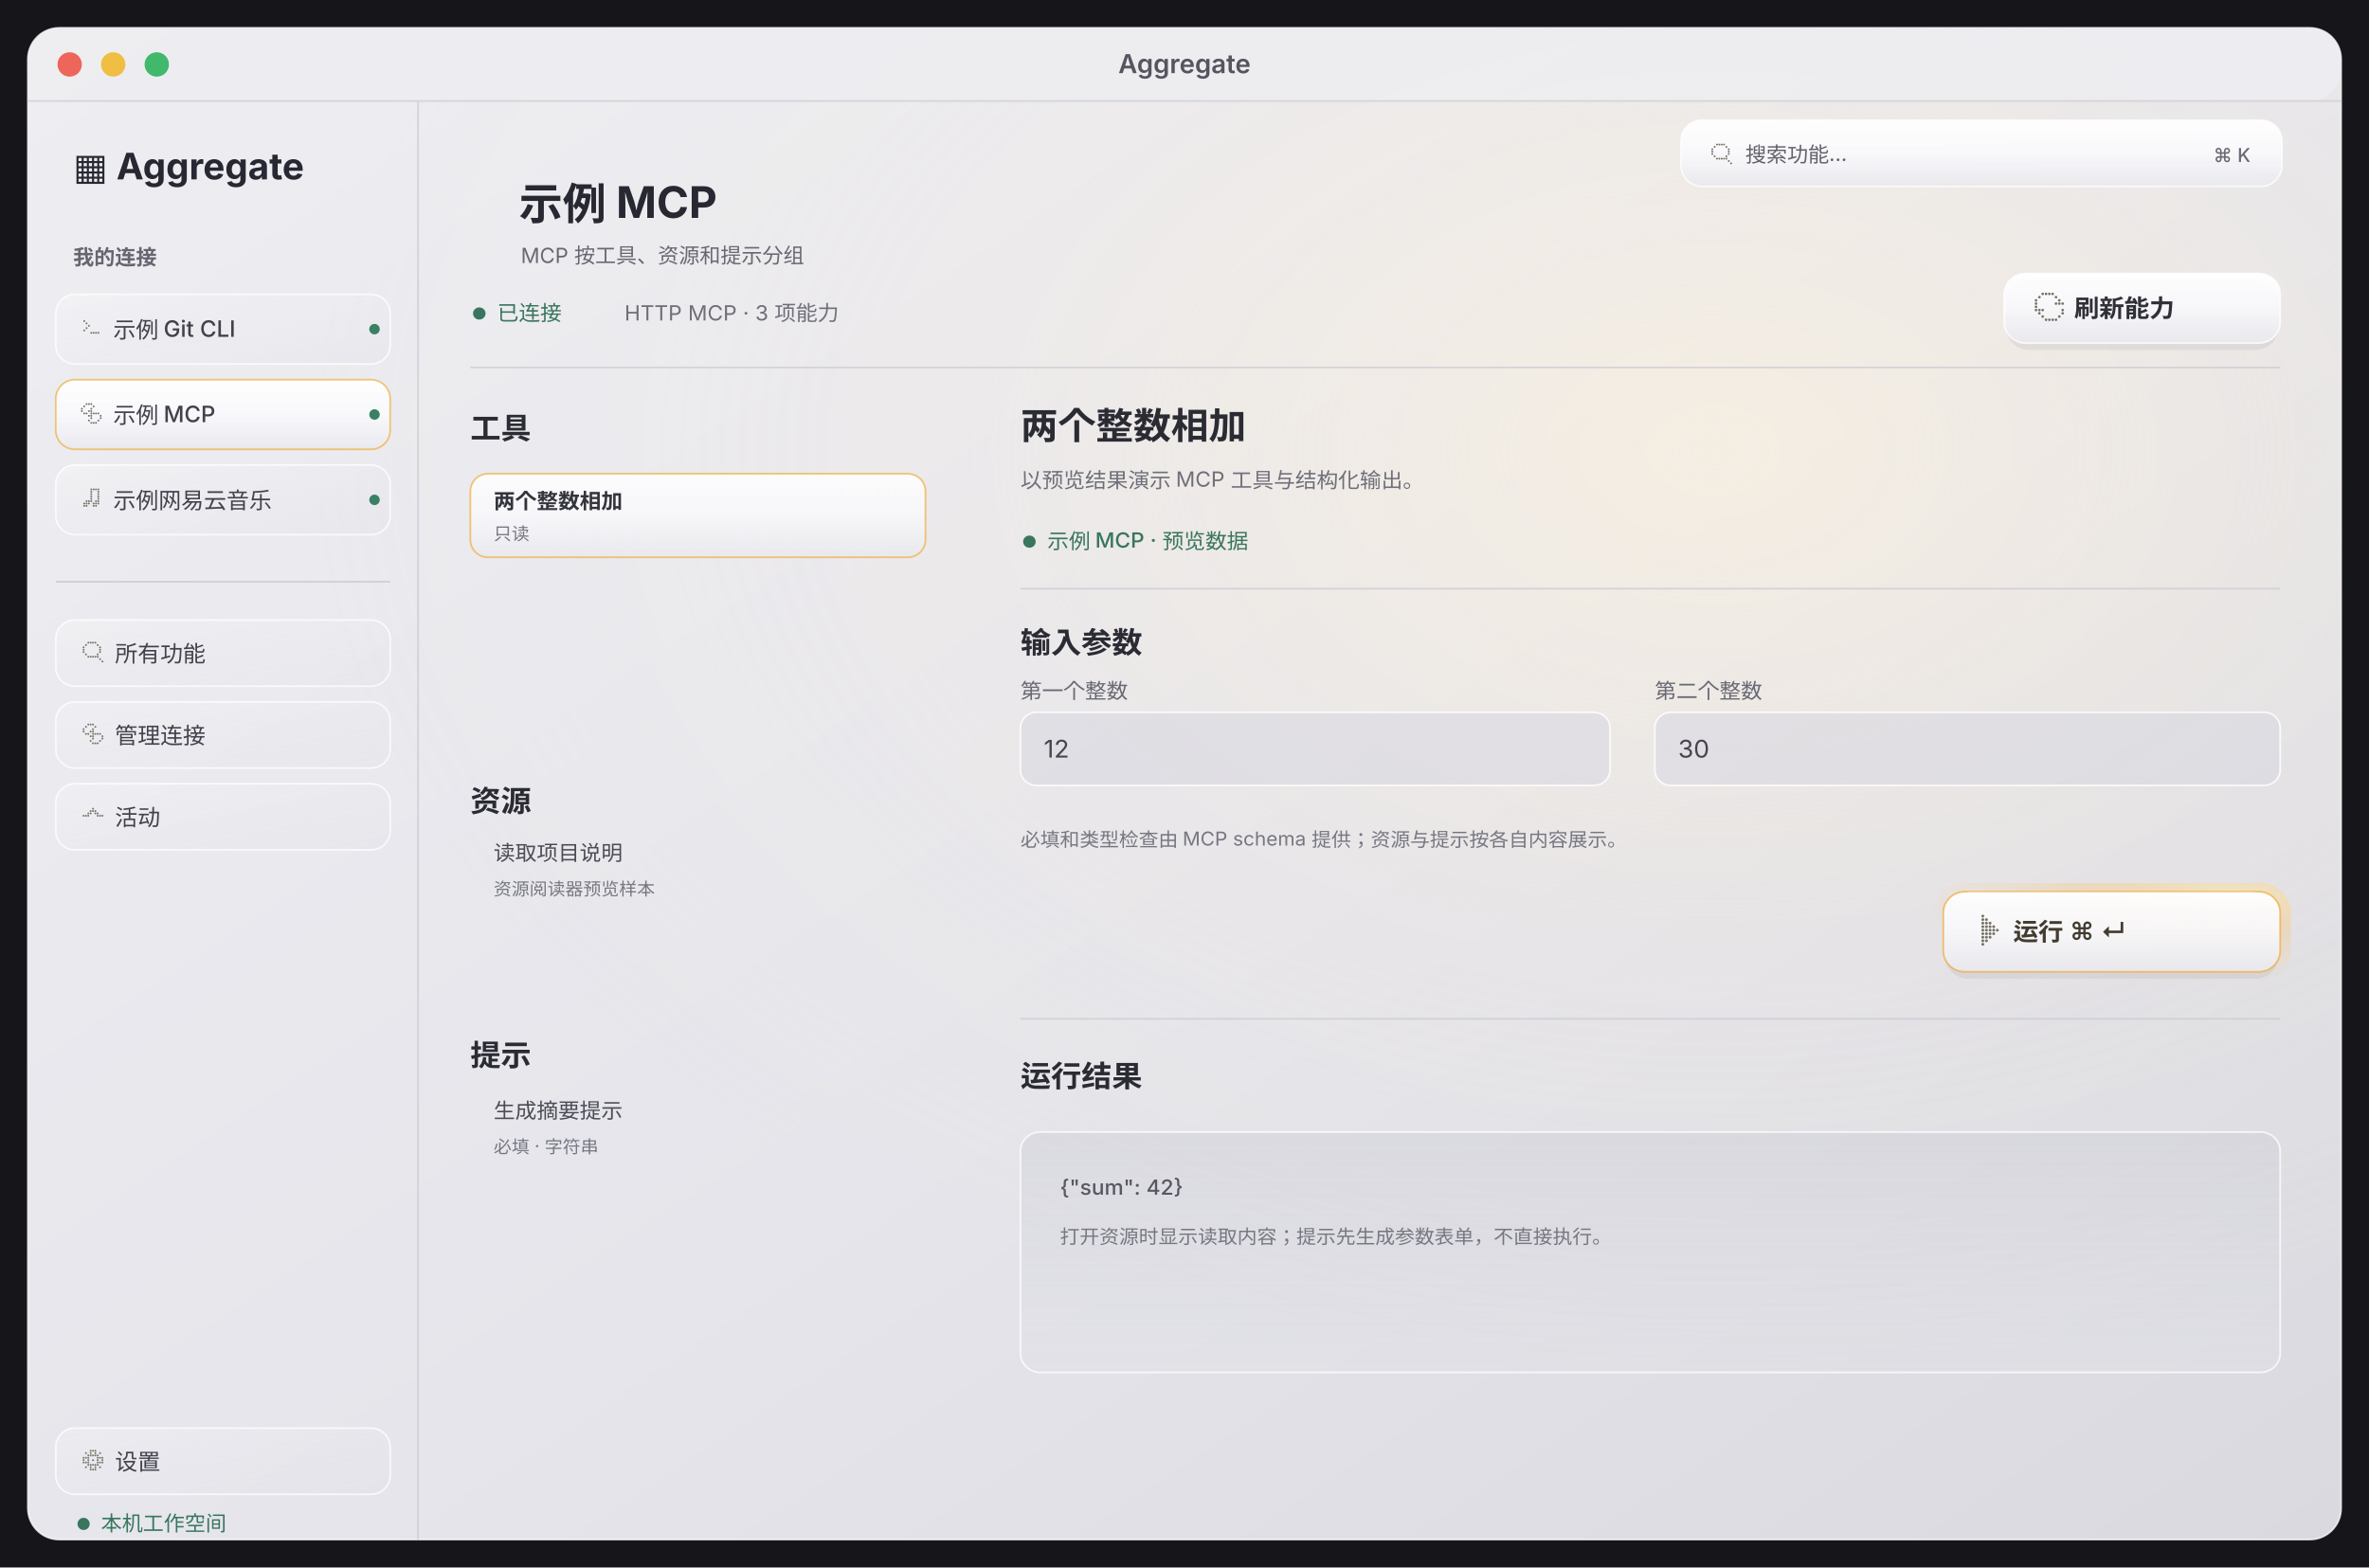
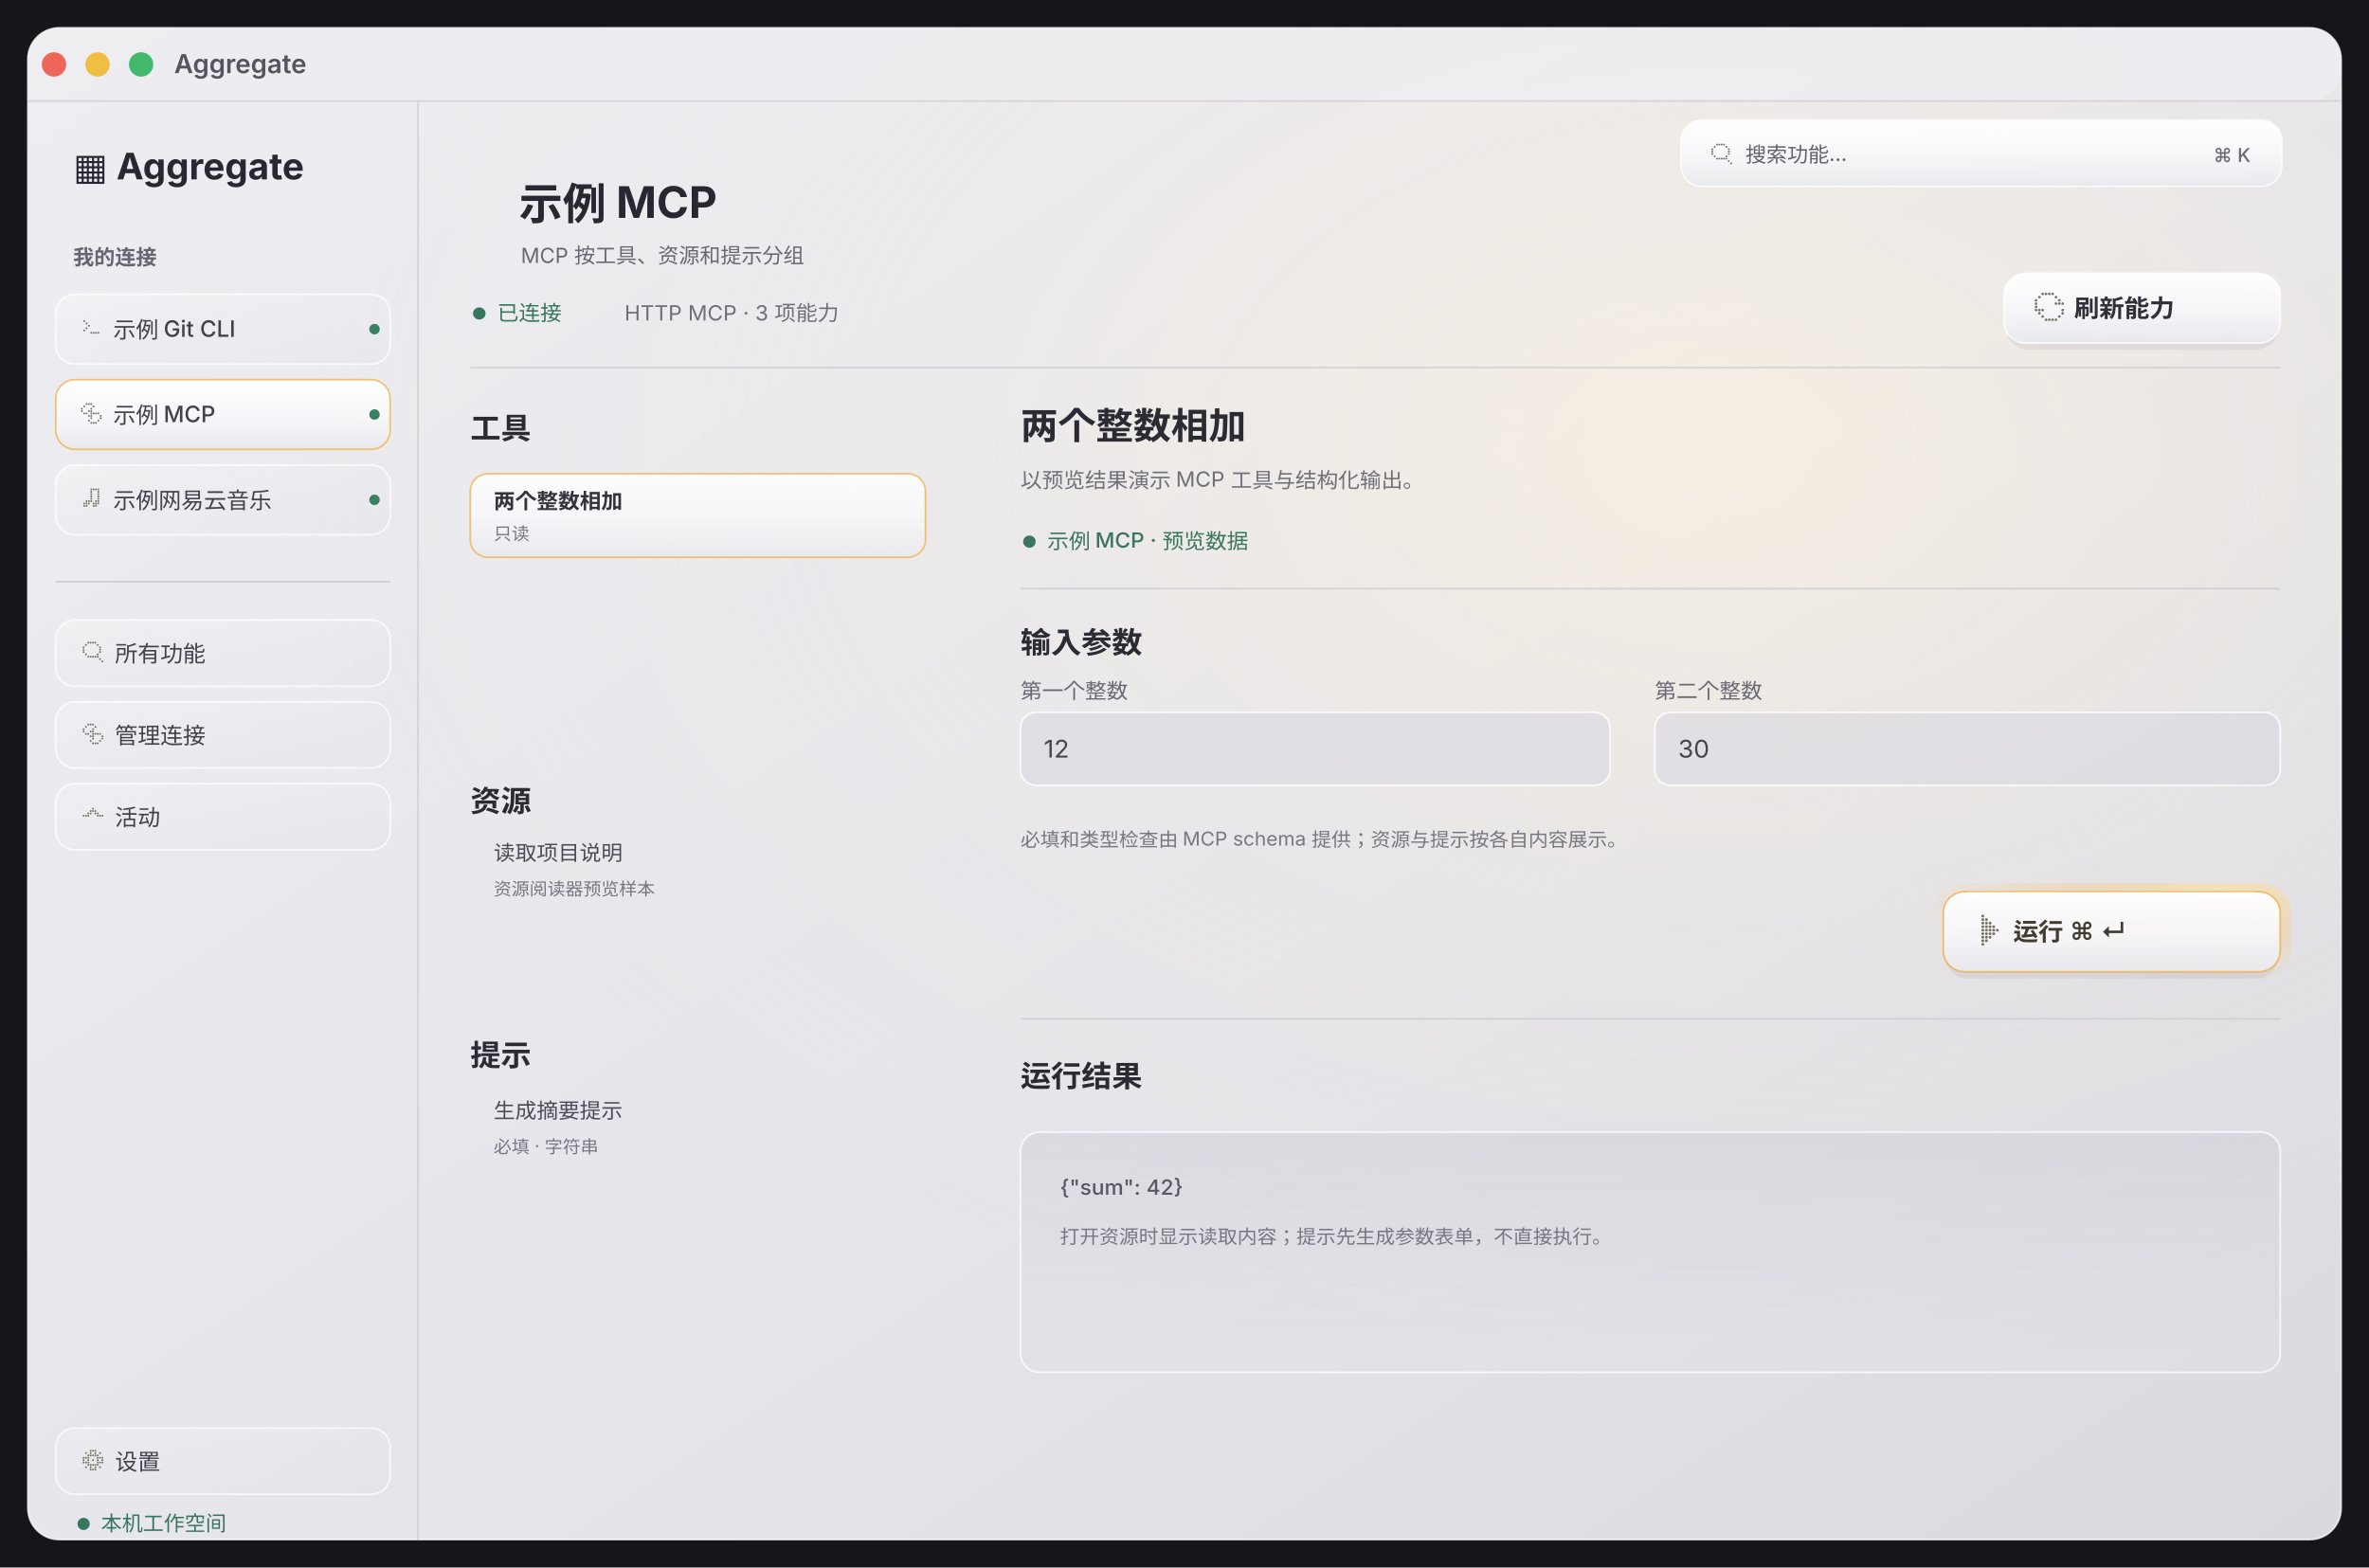
<svg xmlns="http://www.w3.org/2000/svg" width="1360" height="900" viewBox="0 0 1360 900">
  <defs>
    <linearGradient id="scene" x1="0" y1="0" x2="1" y2="1">
      <stop offset="0" stop-color="#eeeeF2" />
      <stop offset=".56" stop-color="#e5e5eb" />
      <stop offset="1" stop-color="#d9d9df" />
    </linearGradient>
    <radialGradient id="sceneWarm" cx=".73" cy=".28" r=".62">
      <stop offset="0" stop-color="#fff4dc" stop-opacity=".58" />
      <stop offset=".52" stop-color="#fff0d8" stop-opacity=".14" />
      <stop offset="1" stop-color="#fff0d8" stop-opacity="0" />
    </radialGradient>
    <linearGradient id="glass" x1="0" y1="0" x2="0" y2="1">
      <stop offset="0" stop-color="#ffffff" stop-opacity=".96" />
      <stop offset=".48" stop-color="#fafafd" stop-opacity=".90" />
      <stop offset="1" stop-color="#e9e9ee" stop-opacity=".94" />
    </linearGradient>
    <linearGradient id="quiet" x1="0" y1="0" x2="1" y2="1">
      <stop offset="0" stop-color="#ffffff" stop-opacity=".40" />
      <stop offset="1" stop-color="#dcdce4" stop-opacity=".28" />
    </linearGradient>
    <radialGradient id="warmGlow" cx=".83" cy=".12" r=".9">
      <stop offset="0" stop-color="#ffe8a5" stop-opacity=".95" />
      <stop offset=".47" stop-color="#ffbd50" stop-opacity=".45" />
      <stop offset="1" stop-color="#ffc65c" stop-opacity="0" />
    </radialGradient>
    <linearGradient id="inset" x1="0" y1="0" x2="0" y2="1">
      <stop offset="0" stop-color="#d1d1da" stop-opacity=".76" />
      <stop offset="1" stop-color="#e2e2e8" stop-opacity=".55" />
    </linearGradient>
    <linearGradient id="album" x1="0" y1="0" x2="1" y2="1">
      <stop offset="0" stop-color="#edc584" />
      <stop offset=".55" stop-color="#d48761" />
      <stop offset="1" stop-color="#806d87" />
    </linearGradient>
    <clipPath id="switchRefClip">
      <rect x="710" y="376" width="380" height="190" rx="14" />
    </clipPath>
  </defs>
  <rect width="1360" height="900" fill="#16161a" />
  <rect x="16" y="16" width="1328" height="868" rx="18" fill="url(#scene)" stroke="#ffffff" stroke-opacity=".75" />
  <rect x="16" y="16" width="1328" height="868" rx="18" fill="url(#sceneWarm)" />
  <rect x="16" y="16" width="1328" height="42" rx="18" fill="#ededf1" fill-opacity=".80" />
  <path d="M16 58H1344" stroke="#cdccd3" stroke-opacity=".72" />
-   <circle cx="40" cy="37" r="7" fill="#ee655a" />
-   <circle cx="65" cy="37" r="7" fill="#efbe42" />
-   <circle cx="90" cy="37" r="7" fill="#41b86b" />
-   <text x="680" y="42" text-anchor="middle" font-family="-apple-system,BlinkMacSystemFont,PingFang SC,sans-serif" font-size="15" font-weight="620" fill="#555560">Aggregate</text>
+   <circle cx="31" cy="37" r="7" fill="#ee655a" />
+   <circle cx="56" cy="37" r="7" fill="#efbe42" />
+   <circle cx="81" cy="37" r="7" fill="#41b86b" />
+   <text x="100" y="42" text-anchor="start" font-family="-apple-system,BlinkMacSystemFont,PingFang SC,sans-serif" font-size="15" font-weight="620" fill="#555560">Aggregate</text>
  <path d="M240 58V884" stroke="#c9c9d2" stroke-opacity=".72" />
  <text x="42" y="103" text-anchor="start" font-family="-apple-system,BlinkMacSystemFont,PingFang SC,sans-serif" font-size="21" font-weight="680" fill="#282832">▦  Aggregate</text>
  <text x="42" y="152" text-anchor="start" font-family="-apple-system,BlinkMacSystemFont,PingFang SC,sans-serif" font-size="12" font-weight="580" fill="#666671">我的连接</text>
  <rect x="32" y="169" width="192" height="40" rx="11" fill="url(#quiet)" fill-opacity="0.75" stroke="#ffffff" stroke-opacity=".75" stroke-width="1" />
  <circle cx="48.35" cy="184.35" r="0.54" fill="#6f695d" fill-opacity=".94" />
  <circle cx="49.70" cy="185.70" r="0.54" fill="#6f695d" fill-opacity=".94" />
  <circle cx="51.05" cy="187.05" r="0.54" fill="#6f695d" fill-opacity=".94" />
  <circle cx="49.70" cy="188.40" r="0.54" fill="#6f695d" fill-opacity=".94" />
  <circle cx="48.35" cy="189.75" r="0.54" fill="#6f695d" fill-opacity=".94" />
  <circle cx="52.40" cy="191.10" r="0.54" fill="#6f695d" fill-opacity=".94" />
  <circle cx="53.75" cy="191.10" r="0.54" fill="#6f695d" fill-opacity=".94" />
  <circle cx="55.10" cy="191.10" r="0.54" fill="#6f695d" fill-opacity=".94" />
  <circle cx="56.45" cy="191.10" r="0.54" fill="#6f695d" fill-opacity=".94" />
  <text x="65" y="194" text-anchor="start" font-family="-apple-system,BlinkMacSystemFont,PingFang SC,sans-serif" font-size="13" font-weight="520" fill="#42424c">示例 Git CLI</text>
  <circle cx="215" cy="189" r="3" fill="#3a8064" />
  <rect x="32" y="218" width="192" height="40" rx="11" fill="url(#glass)" fill-opacity="1" stroke="#efb24f" stroke-opacity=".75" stroke-width="1" />
  <circle cx="49.70" cy="232.00" r="0.54" fill="#6f695d" fill-opacity=".94" />
  <circle cx="51.05" cy="232.00" r="0.54" fill="#6f695d" fill-opacity=".94" />
  <circle cx="52.40" cy="232.00" r="0.54" fill="#6f695d" fill-opacity=".94" />
  <circle cx="48.35" cy="233.35" r="0.54" fill="#6f695d" fill-opacity=".94" />
  <circle cx="53.75" cy="233.35" r="0.54" fill="#6f695d" fill-opacity=".94" />
  <circle cx="47.00" cy="234.70" r="0.54" fill="#6f695d" fill-opacity=".94" />
  <circle cx="52.40" cy="234.70" r="0.54" fill="#6f695d" fill-opacity=".94" />
  <circle cx="47.00" cy="236.05" r="0.54" fill="#6f695d" fill-opacity=".94" />
  <circle cx="51.05" cy="236.05" r="0.54" fill="#6f695d" fill-opacity=".94" />
  <circle cx="52.40" cy="236.05" r="0.54" fill="#6f695d" fill-opacity=".94" />
  <circle cx="48.35" cy="237.40" r="0.54" fill="#6f695d" fill-opacity=".94" />
  <circle cx="49.70" cy="237.40" r="0.54" fill="#6f695d" fill-opacity=".94" />
  <circle cx="52.40" cy="237.40" r="0.54" fill="#6f695d" fill-opacity=".94" />
  <circle cx="53.75" cy="237.40" r="0.54" fill="#6f695d" fill-opacity=".94" />
  <circle cx="55.10" cy="237.40" r="0.54" fill="#6f695d" fill-opacity=".94" />
  <circle cx="56.45" cy="237.40" r="0.54" fill="#6f695d" fill-opacity=".94" />
  <circle cx="51.05" cy="238.75" r="0.54" fill="#6f695d" fill-opacity=".94" />
  <circle cx="52.40" cy="238.75" r="0.54" fill="#6f695d" fill-opacity=".94" />
  <circle cx="57.80" cy="238.75" r="0.54" fill="#6f695d" fill-opacity=".94" />
  <circle cx="52.40" cy="240.10" r="0.54" fill="#6f695d" fill-opacity=".94" />
  <circle cx="57.80" cy="240.10" r="0.54" fill="#6f695d" fill-opacity=".94" />
  <circle cx="51.05" cy="241.45" r="0.54" fill="#6f695d" fill-opacity=".94" />
  <circle cx="56.45" cy="241.45" r="0.54" fill="#6f695d" fill-opacity=".94" />
  <circle cx="52.40" cy="242.80" r="0.54" fill="#6f695d" fill-opacity=".94" />
  <circle cx="53.75" cy="242.80" r="0.54" fill="#6f695d" fill-opacity=".94" />
  <circle cx="55.10" cy="242.80" r="0.54" fill="#6f695d" fill-opacity=".94" />
  <text x="65" y="243" text-anchor="start" font-family="-apple-system,BlinkMacSystemFont,PingFang SC,sans-serif" font-size="13" font-weight="520" fill="#42424c">示例 MCP</text>
  <circle cx="215" cy="238" r="3" fill="#3a8064" />
  <rect x="32" y="267" width="192" height="40" rx="11" fill="url(#quiet)" fill-opacity="0.75" stroke="#ffffff" stroke-opacity=".75" stroke-width="1" />
  <circle cx="52.40" cy="281.00" r="0.54" fill="#6f695d" fill-opacity=".94" />
  <circle cx="53.75" cy="281.00" r="0.54" fill="#6f695d" fill-opacity=".94" />
  <circle cx="55.10" cy="281.00" r="0.54" fill="#6f695d" fill-opacity=".94" />
  <circle cx="56.45" cy="281.00" r="0.54" fill="#6f695d" fill-opacity=".94" />
  <circle cx="52.40" cy="282.35" r="0.54" fill="#6f695d" fill-opacity=".94" />
  <circle cx="56.45" cy="282.35" r="0.54" fill="#6f695d" fill-opacity=".94" />
  <circle cx="52.40" cy="283.70" r="0.54" fill="#6f695d" fill-opacity=".94" />
  <circle cx="56.45" cy="283.70" r="0.54" fill="#6f695d" fill-opacity=".94" />
  <circle cx="52.40" cy="285.05" r="0.54" fill="#6f695d" fill-opacity=".94" />
  <circle cx="56.45" cy="285.05" r="0.54" fill="#6f695d" fill-opacity=".94" />
  <circle cx="52.40" cy="286.40" r="0.54" fill="#6f695d" fill-opacity=".94" />
  <circle cx="56.45" cy="286.40" r="0.54" fill="#6f695d" fill-opacity=".94" />
  <circle cx="49.70" cy="287.75" r="0.54" fill="#6f695d" fill-opacity=".94" />
  <circle cx="51.05" cy="287.75" r="0.54" fill="#6f695d" fill-opacity=".94" />
  <circle cx="52.40" cy="287.75" r="0.54" fill="#6f695d" fill-opacity=".94" />
  <circle cx="55.10" cy="287.75" r="0.54" fill="#6f695d" fill-opacity=".94" />
  <circle cx="56.45" cy="287.75" r="0.54" fill="#6f695d" fill-opacity=".94" />
  <circle cx="48.35" cy="289.10" r="0.54" fill="#6f695d" fill-opacity=".94" />
  <circle cx="49.70" cy="289.10" r="0.54" fill="#6f695d" fill-opacity=".94" />
  <circle cx="51.05" cy="289.10" r="0.54" fill="#6f695d" fill-opacity=".94" />
  <circle cx="53.75" cy="289.10" r="0.54" fill="#6f695d" fill-opacity=".94" />
  <circle cx="55.10" cy="289.10" r="0.54" fill="#6f695d" fill-opacity=".94" />
  <circle cx="56.45" cy="289.10" r="0.54" fill="#6f695d" fill-opacity=".94" />
  <circle cx="48.35" cy="290.45" r="0.54" fill="#6f695d" fill-opacity=".94" />
  <circle cx="49.70" cy="290.45" r="0.54" fill="#6f695d" fill-opacity=".94" />
  <circle cx="53.75" cy="290.45" r="0.54" fill="#6f695d" fill-opacity=".94" />
  <circle cx="55.10" cy="290.45" r="0.54" fill="#6f695d" fill-opacity=".94" />
  <text x="65" y="292" text-anchor="start" font-family="-apple-system,BlinkMacSystemFont,PingFang SC,sans-serif" font-size="13" font-weight="520" fill="#42424c">示例网易云音乐</text>
  <circle cx="215" cy="287" r="3" fill="#3a8064" />
  <path d="M32 334H224" stroke="#c6c6cf" stroke-opacity=".8" />
  <rect x="32" y="356" width="192" height="38" rx="11" fill="url(#quiet)" fill-opacity="0.6" stroke="#ffffff" stroke-opacity=".75" stroke-width="1" />
  <circle cx="50.70" cy="369.00" r="0.54" fill="#6f695d" fill-opacity=".94" />
  <circle cx="52.05" cy="369.00" r="0.54" fill="#6f695d" fill-opacity=".94" />
  <circle cx="53.40" cy="369.00" r="0.54" fill="#6f695d" fill-opacity=".94" />
  <circle cx="54.75" cy="369.00" r="0.54" fill="#6f695d" fill-opacity=".94" />
  <circle cx="49.35" cy="370.35" r="0.54" fill="#6f695d" fill-opacity=".94" />
  <circle cx="56.10" cy="370.35" r="0.54" fill="#6f695d" fill-opacity=".94" />
  <circle cx="48.00" cy="371.70" r="0.54" fill="#6f695d" fill-opacity=".94" />
  <circle cx="57.45" cy="371.70" r="0.54" fill="#6f695d" fill-opacity=".94" />
  <circle cx="48.00" cy="373.05" r="0.54" fill="#6f695d" fill-opacity=".94" />
  <circle cx="57.45" cy="373.05" r="0.54" fill="#6f695d" fill-opacity=".94" />
  <circle cx="48.00" cy="374.40" r="0.54" fill="#6f695d" fill-opacity=".94" />
  <circle cx="57.45" cy="374.40" r="0.54" fill="#6f695d" fill-opacity=".94" />
  <circle cx="49.35" cy="375.75" r="0.54" fill="#6f695d" fill-opacity=".94" />
  <circle cx="56.10" cy="375.75" r="0.54" fill="#6f695d" fill-opacity=".94" />
  <circle cx="50.70" cy="377.10" r="0.54" fill="#6f695d" fill-opacity=".94" />
  <circle cx="52.05" cy="377.10" r="0.54" fill="#6f695d" fill-opacity=".94" />
  <circle cx="53.40" cy="377.10" r="0.54" fill="#6f695d" fill-opacity=".94" />
  <circle cx="54.75" cy="377.10" r="0.54" fill="#6f695d" fill-opacity=".94" />
  <circle cx="56.10" cy="377.10" r="0.54" fill="#6f695d" fill-opacity=".94" />
  <circle cx="57.45" cy="378.45" r="0.54" fill="#6f695d" fill-opacity=".94" />
  <circle cx="58.80" cy="379.80" r="0.54" fill="#6f695d" fill-opacity=".94" />
  <text x="66" y="380" text-anchor="start" font-family="-apple-system,BlinkMacSystemFont,PingFang SC,sans-serif" font-size="13" font-weight="450" fill="#42424c">所有功能</text>
  <rect x="32" y="403" width="192" height="38" rx="11" fill="url(#quiet)" fill-opacity="0.6" stroke="#ffffff" stroke-opacity=".75" stroke-width="1" />
  <circle cx="50.70" cy="416.00" r="0.54" fill="#6f695d" fill-opacity=".94" />
  <circle cx="52.05" cy="416.00" r="0.54" fill="#6f695d" fill-opacity=".94" />
  <circle cx="53.40" cy="416.00" r="0.54" fill="#6f695d" fill-opacity=".94" />
  <circle cx="49.35" cy="417.35" r="0.54" fill="#6f695d" fill-opacity=".94" />
  <circle cx="54.75" cy="417.35" r="0.54" fill="#6f695d" fill-opacity=".94" />
  <circle cx="48.00" cy="418.70" r="0.54" fill="#6f695d" fill-opacity=".94" />
  <circle cx="53.40" cy="418.70" r="0.54" fill="#6f695d" fill-opacity=".94" />
  <circle cx="48.00" cy="420.05" r="0.54" fill="#6f695d" fill-opacity=".94" />
  <circle cx="52.05" cy="420.05" r="0.54" fill="#6f695d" fill-opacity=".94" />
  <circle cx="53.40" cy="420.05" r="0.54" fill="#6f695d" fill-opacity=".94" />
  <circle cx="49.35" cy="421.40" r="0.54" fill="#6f695d" fill-opacity=".94" />
  <circle cx="50.70" cy="421.40" r="0.54" fill="#6f695d" fill-opacity=".94" />
  <circle cx="53.40" cy="421.40" r="0.54" fill="#6f695d" fill-opacity=".94" />
  <circle cx="54.75" cy="421.40" r="0.54" fill="#6f695d" fill-opacity=".94" />
  <circle cx="56.10" cy="421.40" r="0.54" fill="#6f695d" fill-opacity=".94" />
  <circle cx="57.45" cy="421.40" r="0.54" fill="#6f695d" fill-opacity=".94" />
  <circle cx="52.05" cy="422.75" r="0.54" fill="#6f695d" fill-opacity=".94" />
  <circle cx="53.40" cy="422.75" r="0.54" fill="#6f695d" fill-opacity=".94" />
  <circle cx="58.80" cy="422.75" r="0.54" fill="#6f695d" fill-opacity=".94" />
  <circle cx="53.40" cy="424.10" r="0.54" fill="#6f695d" fill-opacity=".94" />
  <circle cx="58.80" cy="424.10" r="0.54" fill="#6f695d" fill-opacity=".94" />
  <circle cx="52.05" cy="425.45" r="0.54" fill="#6f695d" fill-opacity=".94" />
  <circle cx="57.45" cy="425.45" r="0.54" fill="#6f695d" fill-opacity=".94" />
  <circle cx="53.40" cy="426.80" r="0.54" fill="#6f695d" fill-opacity=".94" />
  <circle cx="54.75" cy="426.80" r="0.54" fill="#6f695d" fill-opacity=".94" />
  <circle cx="56.10" cy="426.80" r="0.54" fill="#6f695d" fill-opacity=".94" />
  <text x="66" y="427" text-anchor="start" font-family="-apple-system,BlinkMacSystemFont,PingFang SC,sans-serif" font-size="13" font-weight="450" fill="#42424c">管理连接</text>
  <rect x="32" y="450" width="192" height="38" rx="11" fill="url(#quiet)" fill-opacity="0.6" stroke="#ffffff" stroke-opacity=".75" stroke-width="1" />
  <circle cx="53.40" cy="464.35" r="0.54" fill="#6f695d" fill-opacity=".94" />
  <circle cx="52.05" cy="465.70" r="0.54" fill="#6f695d" fill-opacity=".94" />
  <circle cx="53.40" cy="465.70" r="0.54" fill="#6f695d" fill-opacity=".94" />
  <circle cx="54.75" cy="465.70" r="0.54" fill="#6f695d" fill-opacity=".94" />
  <circle cx="50.70" cy="467.05" r="0.54" fill="#6f695d" fill-opacity=".94" />
  <circle cx="52.05" cy="467.05" r="0.54" fill="#6f695d" fill-opacity=".94" />
  <circle cx="54.75" cy="467.05" r="0.54" fill="#6f695d" fill-opacity=".94" />
  <circle cx="56.10" cy="467.05" r="0.54" fill="#6f695d" fill-opacity=".94" />
  <circle cx="48.00" cy="468.40" r="0.54" fill="#6f695d" fill-opacity=".94" />
  <circle cx="49.35" cy="468.40" r="0.54" fill="#6f695d" fill-opacity=".94" />
  <circle cx="50.70" cy="468.40" r="0.54" fill="#6f695d" fill-opacity=".94" />
  <circle cx="56.10" cy="468.40" r="0.54" fill="#6f695d" fill-opacity=".94" />
  <circle cx="57.45" cy="468.40" r="0.54" fill="#6f695d" fill-opacity=".94" />
  <circle cx="58.80" cy="468.40" r="0.54" fill="#6f695d" fill-opacity=".94" />
  <text x="66" y="474" text-anchor="start" font-family="-apple-system,BlinkMacSystemFont,PingFang SC,sans-serif" font-size="13" font-weight="450" fill="#42424c">活动</text>
  <rect x="32" y="820" width="192" height="38" rx="11" fill="url(#quiet)" fill-opacity="0.6" stroke="#ffffff" stroke-opacity=".75" stroke-width="1" />
  <circle cx="52.05" cy="833.00" r="0.54" fill="#6f695d" fill-opacity=".94" />
  <circle cx="53.40" cy="833.00" r="0.54" fill="#6f695d" fill-opacity=".94" />
  <circle cx="54.75" cy="833.00" r="0.54" fill="#6f695d" fill-opacity=".94" />
  <circle cx="49.35" cy="834.35" r="0.54" fill="#6f695d" fill-opacity=".94" />
  <circle cx="52.05" cy="834.35" r="0.54" fill="#6f695d" fill-opacity=".94" />
  <circle cx="54.75" cy="834.35" r="0.54" fill="#6f695d" fill-opacity=".94" />
  <circle cx="57.45" cy="834.35" r="0.54" fill="#6f695d" fill-opacity=".94" />
  <circle cx="50.70" cy="835.70" r="0.54" fill="#6f695d" fill-opacity=".94" />
  <circle cx="52.05" cy="835.70" r="0.54" fill="#6f695d" fill-opacity=".94" />
  <circle cx="53.40" cy="835.70" r="0.54" fill="#6f695d" fill-opacity=".94" />
  <circle cx="54.75" cy="835.70" r="0.54" fill="#6f695d" fill-opacity=".94" />
  <circle cx="56.10" cy="835.70" r="0.54" fill="#6f695d" fill-opacity=".94" />
  <circle cx="48.00" cy="837.05" r="0.54" fill="#6f695d" fill-opacity=".94" />
  <circle cx="49.35" cy="837.05" r="0.54" fill="#6f695d" fill-opacity=".94" />
  <circle cx="50.70" cy="837.05" r="0.54" fill="#6f695d" fill-opacity=".94" />
  <circle cx="56.10" cy="837.05" r="0.54" fill="#6f695d" fill-opacity=".94" />
  <circle cx="57.45" cy="837.05" r="0.54" fill="#6f695d" fill-opacity=".94" />
  <circle cx="58.80" cy="837.05" r="0.54" fill="#6f695d" fill-opacity=".94" />
  <circle cx="48.00" cy="838.40" r="0.54" fill="#6f695d" fill-opacity=".94" />
  <circle cx="50.70" cy="838.40" r="0.54" fill="#6f695d" fill-opacity=".94" />
  <circle cx="53.40" cy="838.40" r="0.54" fill="#6f695d" fill-opacity=".94" />
  <circle cx="56.10" cy="838.40" r="0.54" fill="#6f695d" fill-opacity=".94" />
  <circle cx="58.80" cy="838.40" r="0.54" fill="#6f695d" fill-opacity=".94" />
  <circle cx="48.00" cy="839.75" r="0.54" fill="#6f695d" fill-opacity=".94" />
  <circle cx="49.35" cy="839.75" r="0.54" fill="#6f695d" fill-opacity=".94" />
  <circle cx="50.70" cy="839.75" r="0.54" fill="#6f695d" fill-opacity=".94" />
  <circle cx="56.10" cy="839.75" r="0.54" fill="#6f695d" fill-opacity=".94" />
  <circle cx="57.45" cy="839.75" r="0.54" fill="#6f695d" fill-opacity=".94" />
  <circle cx="58.80" cy="839.75" r="0.54" fill="#6f695d" fill-opacity=".94" />
  <circle cx="50.70" cy="841.10" r="0.54" fill="#6f695d" fill-opacity=".94" />
  <circle cx="52.05" cy="841.10" r="0.54" fill="#6f695d" fill-opacity=".94" />
  <circle cx="53.40" cy="841.10" r="0.54" fill="#6f695d" fill-opacity=".94" />
  <circle cx="54.75" cy="841.10" r="0.54" fill="#6f695d" fill-opacity=".94" />
  <circle cx="56.10" cy="841.10" r="0.54" fill="#6f695d" fill-opacity=".94" />
  <circle cx="49.35" cy="842.45" r="0.54" fill="#6f695d" fill-opacity=".94" />
  <circle cx="52.05" cy="842.45" r="0.54" fill="#6f695d" fill-opacity=".94" />
  <circle cx="54.75" cy="842.45" r="0.54" fill="#6f695d" fill-opacity=".94" />
  <circle cx="57.45" cy="842.45" r="0.54" fill="#6f695d" fill-opacity=".94" />
  <circle cx="52.05" cy="843.80" r="0.54" fill="#6f695d" fill-opacity=".94" />
  <circle cx="53.40" cy="843.80" r="0.54" fill="#6f695d" fill-opacity=".94" />
  <circle cx="54.75" cy="843.80" r="0.54" fill="#6f695d" fill-opacity=".94" />
  <text x="66" y="844" text-anchor="start" font-family="-apple-system,BlinkMacSystemFont,PingFang SC,sans-serif" font-size="13" font-weight="450" fill="#42424c">设置</text>
  <circle cx="48" cy="875" r="3.5" fill="#39765d" />
  <text x="58" y="879" text-anchor="start" font-family="-apple-system,BlinkMacSystemFont,PingFang SC,sans-serif" font-size="12" font-weight="540" fill="#39765d">本机工作空间</text>
  <rect x="965" y="69" width="345" height="38" rx="12" fill="url(#glass)" fill-opacity="1" stroke="#ffffff" stroke-opacity=".75" stroke-width="1" />
  <circle cx="985.70" cy="83.00" r="0.54" fill="#6f695d" fill-opacity=".94" />
  <circle cx="987.05" cy="83.00" r="0.54" fill="#6f695d" fill-opacity=".94" />
  <circle cx="988.40" cy="83.00" r="0.54" fill="#6f695d" fill-opacity=".94" />
  <circle cx="989.75" cy="83.00" r="0.54" fill="#6f695d" fill-opacity=".94" />
  <circle cx="984.35" cy="84.35" r="0.54" fill="#6f695d" fill-opacity=".94" />
  <circle cx="991.10" cy="84.35" r="0.54" fill="#6f695d" fill-opacity=".94" />
  <circle cx="983.00" cy="85.70" r="0.54" fill="#6f695d" fill-opacity=".94" />
  <circle cx="992.45" cy="85.70" r="0.54" fill="#6f695d" fill-opacity=".94" />
  <circle cx="983.00" cy="87.05" r="0.54" fill="#6f695d" fill-opacity=".94" />
  <circle cx="992.45" cy="87.05" r="0.54" fill="#6f695d" fill-opacity=".94" />
  <circle cx="983.00" cy="88.40" r="0.54" fill="#6f695d" fill-opacity=".94" />
  <circle cx="992.45" cy="88.40" r="0.54" fill="#6f695d" fill-opacity=".94" />
  <circle cx="984.35" cy="89.75" r="0.54" fill="#6f695d" fill-opacity=".94" />
  <circle cx="991.10" cy="89.75" r="0.54" fill="#6f695d" fill-opacity=".94" />
  <circle cx="985.70" cy="91.10" r="0.54" fill="#6f695d" fill-opacity=".94" />
  <circle cx="987.05" cy="91.10" r="0.54" fill="#6f695d" fill-opacity=".94" />
  <circle cx="988.40" cy="91.10" r="0.54" fill="#6f695d" fill-opacity=".94" />
  <circle cx="989.75" cy="91.10" r="0.54" fill="#6f695d" fill-opacity=".94" />
  <circle cx="991.10" cy="91.10" r="0.54" fill="#6f695d" fill-opacity=".94" />
  <circle cx="992.45" cy="92.45" r="0.54" fill="#6f695d" fill-opacity=".94" />
  <circle cx="993.80" cy="93.80" r="0.54" fill="#6f695d" fill-opacity=".94" />
  <text x="1002" y="93" text-anchor="start" font-family="-apple-system,BlinkMacSystemFont,PingFang SC,sans-serif" font-size="12" font-weight="420" fill="#62626d">搜索功能…</text>
  <text x="1292" y="93" text-anchor="end" font-family="-apple-system,BlinkMacSystemFont,PingFang SC,sans-serif" font-size="11" font-weight="500" fill="#6a6a75">⌘ K</text>
  <text x="298" y="126" text-anchor="start" font-family="-apple-system,BlinkMacSystemFont,PingFang SC,sans-serif" font-size="25" font-weight="680" fill="#282832">示例 MCP</text>
  <text x="299" y="151" text-anchor="start" font-family="-apple-system,BlinkMacSystemFont,PingFang SC,sans-serif" font-size="12" font-weight="420" fill="#686873">MCP 按工具、资源和提示分组</text>
  <g transform="matrix(1.028713 0 0 1 -37.574 0)">
    <circle cx="304" cy="180" r="3.5" fill="#39765d" />
    <text x="314" y="184" text-anchor="start" font-family="-apple-system,BlinkMacSystemFont,PingFang SC,sans-serif" font-size="12" font-weight="540" fill="#39765d">已连接</text>
    <text x="385" y="184" text-anchor="start" font-family="-apple-system,BlinkMacSystemFont,PingFang SC,sans-serif" font-size="12" font-weight="420" fill="#6f6f7a">HTTP MCP · 3 项能力</text>
    <rect x="1156" y="161" width="152" height="40" rx="13" fill="#706d78" fill-opacity=".11" />
    <rect x="1155" y="157" width="154" height="40" rx="12" fill="url(#glass)" fill-opacity="1" stroke="#ffffff" stroke-opacity=".75" stroke-width="1" />
    <path d="M1169 158H1295" stroke="#ffffff" stroke-opacity=".95" stroke-width="1.4" />
    <circle cx="1176.46" cy="168.75" r="0.74" fill="#6f695d" fill-opacity=".94" />
    <circle cx="1178.32" cy="168.75" r="0.74" fill="#6f695d" fill-opacity=".94" />
    <circle cx="1180.17" cy="168.75" r="0.74" fill="#6f695d" fill-opacity=".94" />
    <circle cx="1182.03" cy="168.75" r="0.74" fill="#6f695d" fill-opacity=".94" />
    <circle cx="1174.61" cy="170.61" r="0.74" fill="#6f695d" fill-opacity=".94" />
    <circle cx="1183.89" cy="170.61" r="0.74" fill="#6f695d" fill-opacity=".94" />
    <circle cx="1172.75" cy="172.46" r="0.74" fill="#6f695d" fill-opacity=".94" />
    <circle cx="1185.74" cy="172.46" r="0.74" fill="#6f695d" fill-opacity=".94" />
    <circle cx="1172.75" cy="174.32" r="0.74" fill="#6f695d" fill-opacity=".94" />
    <circle cx="1183.89" cy="174.32" r="0.74" fill="#6f695d" fill-opacity=".94" />
    <circle cx="1185.74" cy="174.32" r="0.74" fill="#6f695d" fill-opacity=".94" />
    <circle cx="1187.60" cy="174.32" r="0.74" fill="#6f695d" fill-opacity=".94" />
    <circle cx="1172.75" cy="176.18" r="0.74" fill="#6f695d" fill-opacity=".94" />
    <circle cx="1172.75" cy="178.03" r="0.74" fill="#6f695d" fill-opacity=".94" />
    <circle cx="1174.61" cy="178.03" r="0.74" fill="#6f695d" fill-opacity=".94" />
    <circle cx="1176.46" cy="178.03" r="0.74" fill="#6f695d" fill-opacity=".94" />
    <circle cx="1187.60" cy="178.03" r="0.74" fill="#6f695d" fill-opacity=".94" />
    <circle cx="1174.61" cy="179.89" r="0.74" fill="#6f695d" fill-opacity=".94" />
    <circle cx="1187.60" cy="179.89" r="0.74" fill="#6f695d" fill-opacity=".94" />
    <circle cx="1176.46" cy="181.74" r="0.74" fill="#6f695d" fill-opacity=".94" />
    <circle cx="1185.74" cy="181.74" r="0.74" fill="#6f695d" fill-opacity=".94" />
    <circle cx="1178.32" cy="183.60" r="0.74" fill="#6f695d" fill-opacity=".94" />
    <circle cx="1180.17" cy="183.60" r="0.74" fill="#6f695d" fill-opacity=".94" />
    <circle cx="1182.03" cy="183.60" r="0.74" fill="#6f695d" fill-opacity=".94" />
    <circle cx="1183.89" cy="183.60" r="0.74" fill="#6f695d" fill-opacity=".94" />
    <text x="1194" y="182.0" text-anchor="start" font-family="-apple-system,BlinkMacSystemFont,PingFang SC,sans-serif" font-size="14" font-weight="580" fill="#303039">刷新能力</text>
    <path d="M299 211H1309" fill="none" stroke="#c9c9d2" stroke-opacity=".7" stroke-width="1" />
    <text x="299" y="252" text-anchor="start" font-family="-apple-system,BlinkMacSystemFont,PingFang SC,sans-serif" font-size="17" font-weight="640" fill="#2b2b34">工具</text>
    <rect x="299" y="272" width="254" height="48" rx="10" fill="url(#glass)" fill-opacity="0.88" stroke="#efb24f" stroke-opacity=".75" stroke-width="1" />
    <text x="312" y="292" text-anchor="start" font-family="-apple-system,BlinkMacSystemFont,PingFang SC,sans-serif" font-size="12" font-weight="560" fill="#34343d">两个整数相加</text>
    <text x="312" y="310" text-anchor="start" font-family="-apple-system,BlinkMacSystemFont,PingFang SC,sans-serif" font-size="10" font-weight="420" fill="#777782">只读</text>
    <text x="299" y="466" text-anchor="start" font-family="-apple-system,BlinkMacSystemFont,PingFang SC,sans-serif" font-size="17" font-weight="640" fill="#2b2b34">资源</text>
    <text x="312" y="494" text-anchor="start" font-family="-apple-system,BlinkMacSystemFont,PingFang SC,sans-serif" font-size="12" font-weight="470" fill="#4c4c56">读取项目说明</text>
    <text x="312" y="514" text-anchor="start" font-family="-apple-system,BlinkMacSystemFont,PingFang SC,sans-serif" font-size="10" font-weight="420" fill="#777782">资源阅读器预览样本</text>
    <text x="299" y="612" text-anchor="start" font-family="-apple-system,BlinkMacSystemFont,PingFang SC,sans-serif" font-size="17" font-weight="640" fill="#2b2b34">提示</text>
    <text x="312" y="642" text-anchor="start" font-family="-apple-system,BlinkMacSystemFont,PingFang SC,sans-serif" font-size="12" font-weight="470" fill="#4c4c56">生成摘要提示</text>
    <text x="312" y="662" text-anchor="start" font-family="-apple-system,BlinkMacSystemFont,PingFang SC,sans-serif" font-size="10" font-weight="420" fill="#777782">必填 · 字符串</text>
    <path d="M575 234H575" fill="none" stroke="#c9c9d2" stroke-opacity=".7" stroke-width="1" />
    <text x="606" y="252" text-anchor="start" font-family="-apple-system,BlinkMacSystemFont,PingFang SC,sans-serif" font-size="21" font-weight="650" fill="#2b2b34">两个整数相加</text>
    <text x="606" y="280" text-anchor="start" font-family="-apple-system,BlinkMacSystemFont,PingFang SC,sans-serif" font-size="12" font-weight="420" fill="#6f6f7a">以预览结果演示 MCP 工具与结构化输出。</text>
    <circle cx="611" cy="311" r="3.5" fill="#39765d" />
    <text x="621" y="315" text-anchor="start" font-family="-apple-system,BlinkMacSystemFont,PingFang SC,sans-serif" font-size="12" font-weight="540" fill="#39765d">示例 MCP · 预览数据</text>
    <path d="M606 338H1309" fill="none" stroke="#c9c9d2" stroke-opacity=".7" stroke-width="1" />
    <text x="606" y="375" text-anchor="start" font-family="-apple-system,BlinkMacSystemFont,PingFang SC,sans-serif" font-size="17" font-weight="640" fill="#2b2b34">输入参数</text>
    <text x="606" y="401" text-anchor="start" font-family="-apple-system,BlinkMacSystemFont,PingFang SC,sans-serif" font-size="12" font-weight="520" fill="#696975">第一个整数</text>
    <rect x="606" y="409" width="329" height="42" rx="9" fill="#d9d9e1" fill-opacity=".56" stroke="#ffffff" stroke-opacity=".8" />
    <text x="619" y="435.0" text-anchor="start" font-family="-apple-system,BlinkMacSystemFont,PingFang SC,sans-serif" font-size="14" font-weight="420" fill="#45454f">12</text>
    <text x="960" y="401" text-anchor="start" font-family="-apple-system,BlinkMacSystemFont,PingFang SC,sans-serif" font-size="12" font-weight="520" fill="#696975">第二个整数</text>
    <rect x="960" y="409" width="349" height="42" rx="9" fill="#d9d9e1" fill-opacity=".56" stroke="#ffffff" stroke-opacity=".8" />
    <text x="973" y="435.0" text-anchor="start" font-family="-apple-system,BlinkMacSystemFont,PingFang SC,sans-serif" font-size="14" font-weight="420" fill="#45454f">30</text>
    <text x="606" y="486" text-anchor="start" font-family="-apple-system,BlinkMacSystemFont,PingFang SC,sans-serif" font-size="11" font-weight="420" fill="#777782">必填和类型检查由 MCP schema 提供；资源与提示按各自内容展示。</text>
    <rect x="1122" y="516" width="186" height="46" rx="13" fill="#706d78" fill-opacity=".11" />
    <rect x="1115" y="507" width="200" height="56" rx="17" fill="url(#warmGlow)" opacity=".55" />
    <rect x="1121" y="512" width="188" height="46" rx="12" fill="url(#glass)" fill-opacity="1" stroke="#efad49" stroke-opacity=".75" stroke-width="1" />
    <path d="M1135 513H1295" stroke="#ffffff" stroke-opacity=".95" stroke-width="1.4" />
    <circle cx="1143.05" cy="526.00" r="0.81" fill="#6f695d" fill-opacity=".94" />
    <circle cx="1143.05" cy="528.02" r="0.81" fill="#6f695d" fill-opacity=".94" />
    <circle cx="1145.08" cy="528.02" r="0.81" fill="#6f695d" fill-opacity=".94" />
    <circle cx="1143.05" cy="530.05" r="0.81" fill="#6f695d" fill-opacity=".94" />
    <circle cx="1145.08" cy="530.05" r="0.81" fill="#6f695d" fill-opacity=".94" />
    <circle cx="1147.10" cy="530.05" r="0.81" fill="#6f695d" fill-opacity=".94" />
    <circle cx="1143.05" cy="532.08" r="0.81" fill="#6f695d" fill-opacity=".94" />
    <circle cx="1145.08" cy="532.08" r="0.81" fill="#6f695d" fill-opacity=".94" />
    <circle cx="1147.10" cy="532.08" r="0.81" fill="#6f695d" fill-opacity=".94" />
    <circle cx="1149.12" cy="532.08" r="0.81" fill="#6f695d" fill-opacity=".94" />
    <circle cx="1143.05" cy="534.10" r="0.81" fill="#6f695d" fill-opacity=".94" />
    <circle cx="1145.08" cy="534.10" r="0.81" fill="#6f695d" fill-opacity=".94" />
    <circle cx="1147.10" cy="534.10" r="0.81" fill="#6f695d" fill-opacity=".94" />
    <circle cx="1149.12" cy="534.10" r="0.81" fill="#6f695d" fill-opacity=".94" />
    <circle cx="1151.15" cy="534.10" r="0.81" fill="#6f695d" fill-opacity=".94" />
    <circle cx="1143.05" cy="536.12" r="0.81" fill="#6f695d" fill-opacity=".94" />
    <circle cx="1145.08" cy="536.12" r="0.81" fill="#6f695d" fill-opacity=".94" />
    <circle cx="1147.10" cy="536.12" r="0.81" fill="#6f695d" fill-opacity=".94" />
    <circle cx="1149.12" cy="536.12" r="0.81" fill="#6f695d" fill-opacity=".94" />
    <circle cx="1143.05" cy="538.15" r="0.81" fill="#6f695d" fill-opacity=".94" />
    <circle cx="1145.08" cy="538.15" r="0.81" fill="#6f695d" fill-opacity=".94" />
    <circle cx="1147.10" cy="538.15" r="0.81" fill="#6f695d" fill-opacity=".94" />
    <circle cx="1143.05" cy="540.17" r="0.81" fill="#6f695d" fill-opacity=".94" />
    <circle cx="1145.08" cy="540.17" r="0.81" fill="#6f695d" fill-opacity=".94" />
    <circle cx="1143.05" cy="542.20" r="0.81" fill="#6f695d" fill-opacity=".94" />
    <text x="1160" y="540.0" text-anchor="start" font-family="-apple-system,BlinkMacSystemFont,PingFang SC,sans-serif" font-size="14" font-weight="580" fill="#413b30">运行  ⌘ ↵</text>
    <path d="M606 585H1309" fill="none" stroke="#c9c9d2" stroke-opacity=".7" stroke-width="1" />
    <text x="606" y="624" text-anchor="start" font-family="-apple-system,BlinkMacSystemFont,PingFang SC,sans-serif" font-size="17" font-weight="640" fill="#2b2b34">运行结果</text>
    <rect x="606" y="650" width="703" height="138" rx="11" fill="url(#inset)" fill-opacity="0.7" stroke="#ffffff" stroke-opacity=".75" stroke-width="1" />
    <text x="628" y="686" text-anchor="start" font-family="-apple-system,BlinkMacSystemFont,PingFang SC,sans-serif" font-size="12" font-weight="450" fill="#585863">{"sum": 42}</text>
    <text x="628" y="714" text-anchor="start" font-family="-apple-system,BlinkMacSystemFont,PingFang SC,sans-serif" font-size="11" font-weight="420" fill="#777782">打开资源时显示读取内容；提示先生成参数表单，不直接执行。</text>
  </g>
</svg>
